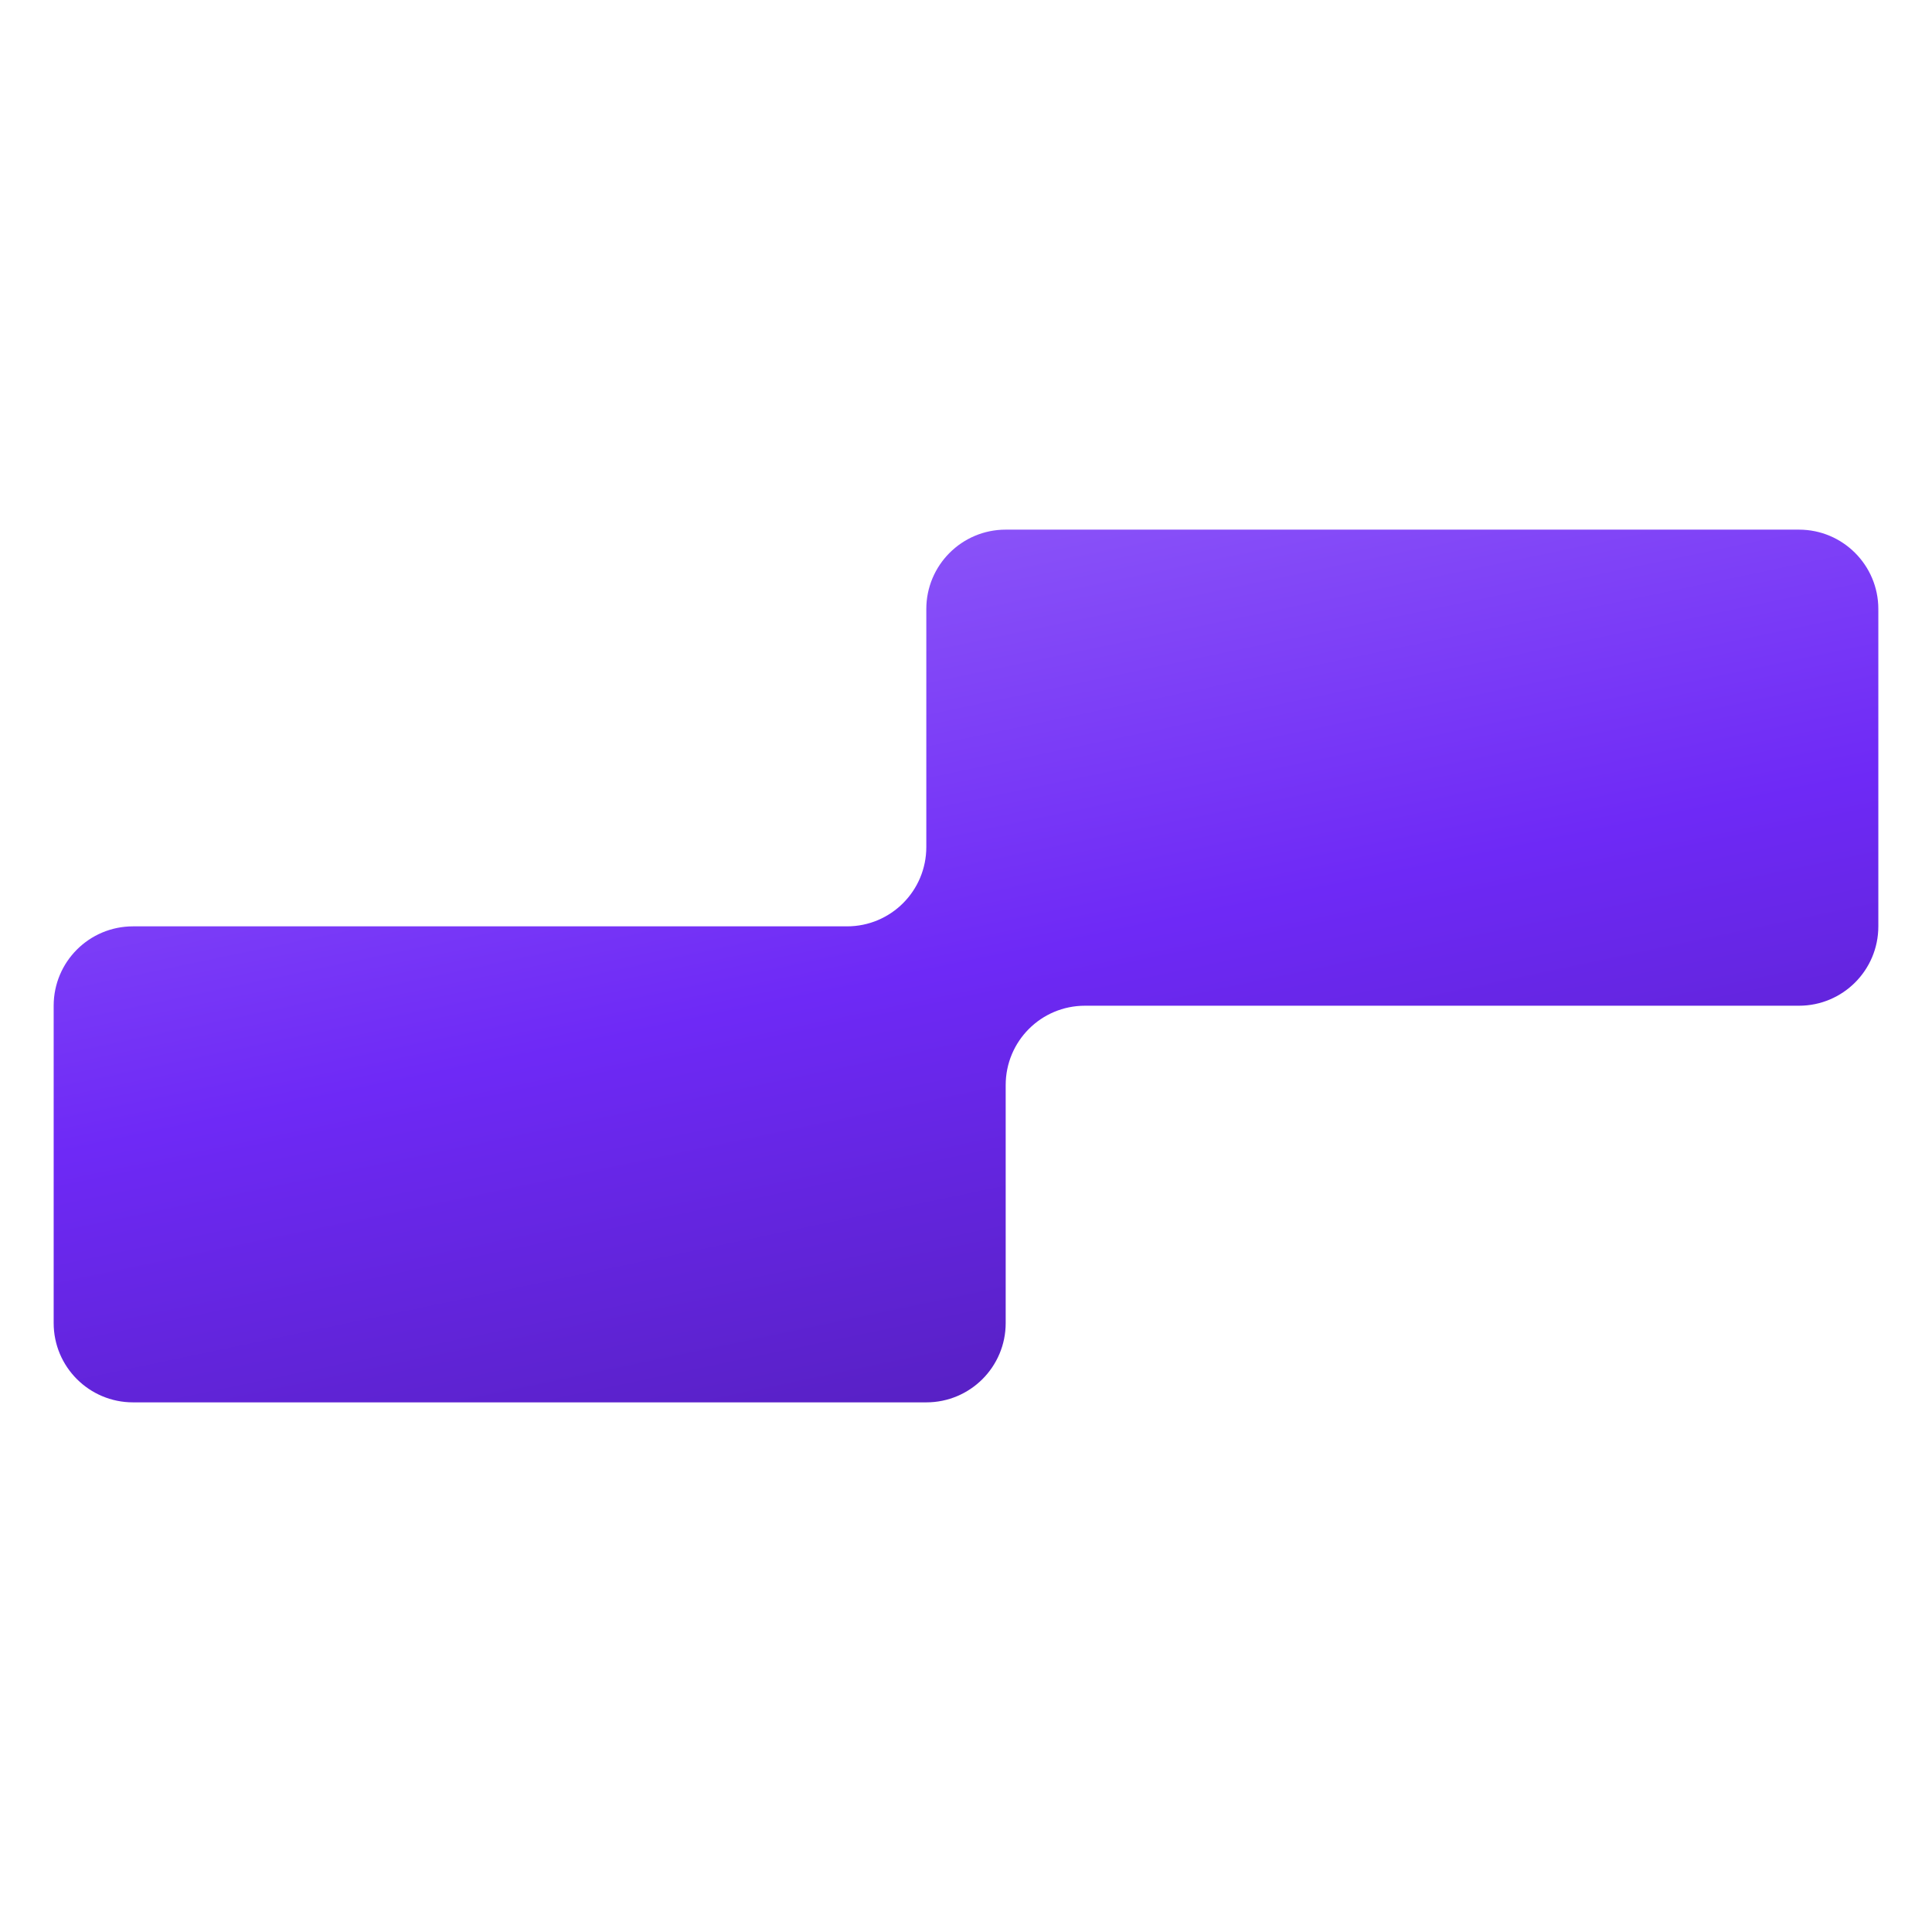
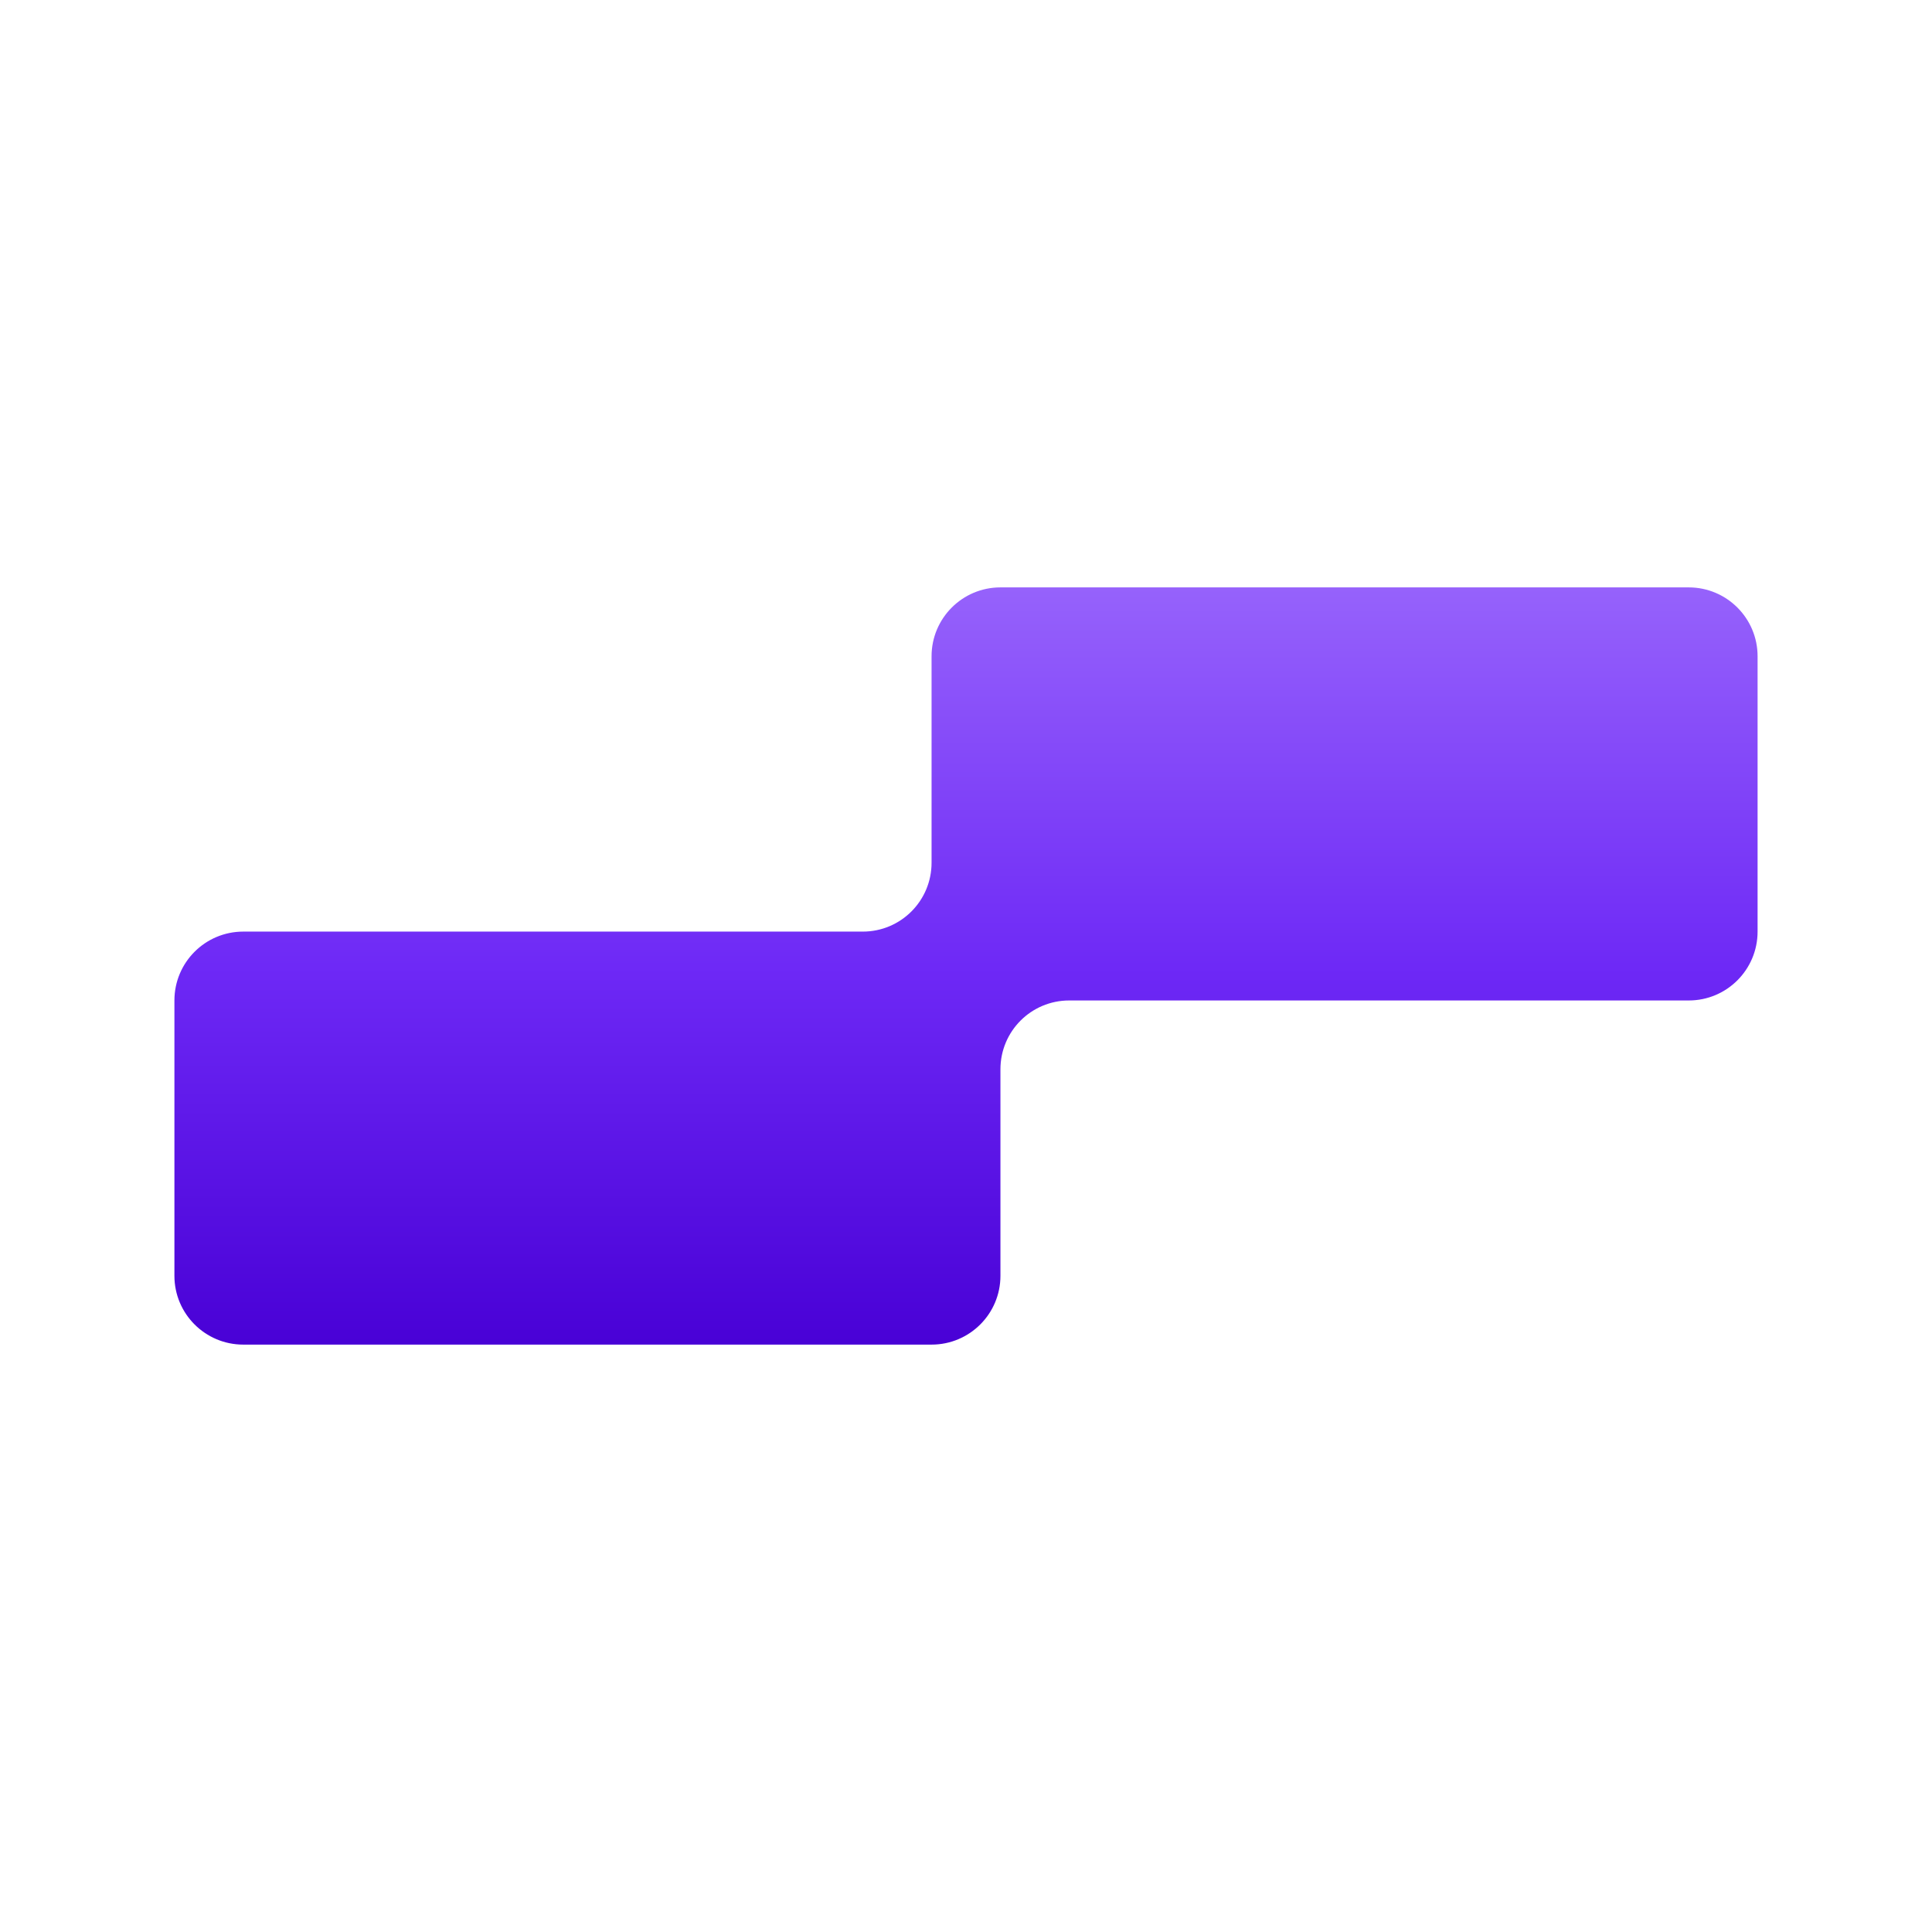
<svg xmlns="http://www.w3.org/2000/svg" viewBox="0 0 144 144" width="144" height="144">
  <defs>
-     <linearGradient id="siliconflow-tone-0" gradientUnits="userSpaceOnUse" x1="10.8" y1="6.521" x2="13.2" y2="18.0">
-       <stop offset="0.0" stop-color="#6F6F78" />
-       <stop offset="0.5" stop-color="#53535C" />
-       <stop offset="1.0" stop-color="#3F3F46" />
-     </linearGradient>
-     <linearGradient id="siliconflow-tone-1" gradientUnits="userSpaceOnUse" x1="10.8" y1="6.521" x2="13.2" y2="18.0">
-       <stop offset="0.0" stop-color="#8B54F8" />
+     <linearGradient id="p17-siliconcloud-g0" gradientUnits="userSpaceOnUse" x1="12" y1="6.521" x2="12" y2="18">
+       <stop offset="0.0" stop-color="#9662FB" />
      <stop offset="0.5" stop-color="#6E29F6" />
-       <stop offset="1.0" stop-color="#5720C2" />
+       <stop offset="1.0" stop-color="#4901D6" />
    </linearGradient>
  </defs>
-   <g transform="translate(4 2.523833) scale(5.666667)" fill="url(#siliconflow-tone-0)">
-     <path clip-rule="evenodd" d="M22.956 6.521H12.522c-.577 0-1.044.468-1.044 1.044v3.13c0 .577-.466 1.044-1.043 1.044H1.044c-.577 0-1.044.467-1.044 1.044v4.174C0 17.533.467 18 1.044 18h10.434c.577 0 1.044-.467 1.044-1.043v-3.13c0-.578.466-1.044 1.043-1.044h9.391c.577 0 1.044-.467 1.044-1.044V7.565c0-.576-.467-1.044-1.044-1.044z" fill="url(#siliconflow-tone-1)" fill-rule="evenodd" />
+   <g transform="translate(13, 11.7192) scale(4.916667)">
+     <path clip-rule="evenodd" d="M22.956 6.521H12.522c-.577 0-1.044.468-1.044 1.044v3.13c0 .577-.466 1.044-1.043 1.044H1.044c-.577 0-1.044.467-1.044 1.044v4.174C0 17.533.467 18 1.044 18h10.434c.577 0 1.044-.467 1.044-1.043v-3.13c0-.578.466-1.044 1.043-1.044h9.391c.577 0 1.044-.467 1.044-1.044V7.565c0-.576-.467-1.044-1.044-1.044z" fill="url(#p17-siliconcloud-g0)" fill-rule="evenodd" />
  </g>
</svg>
